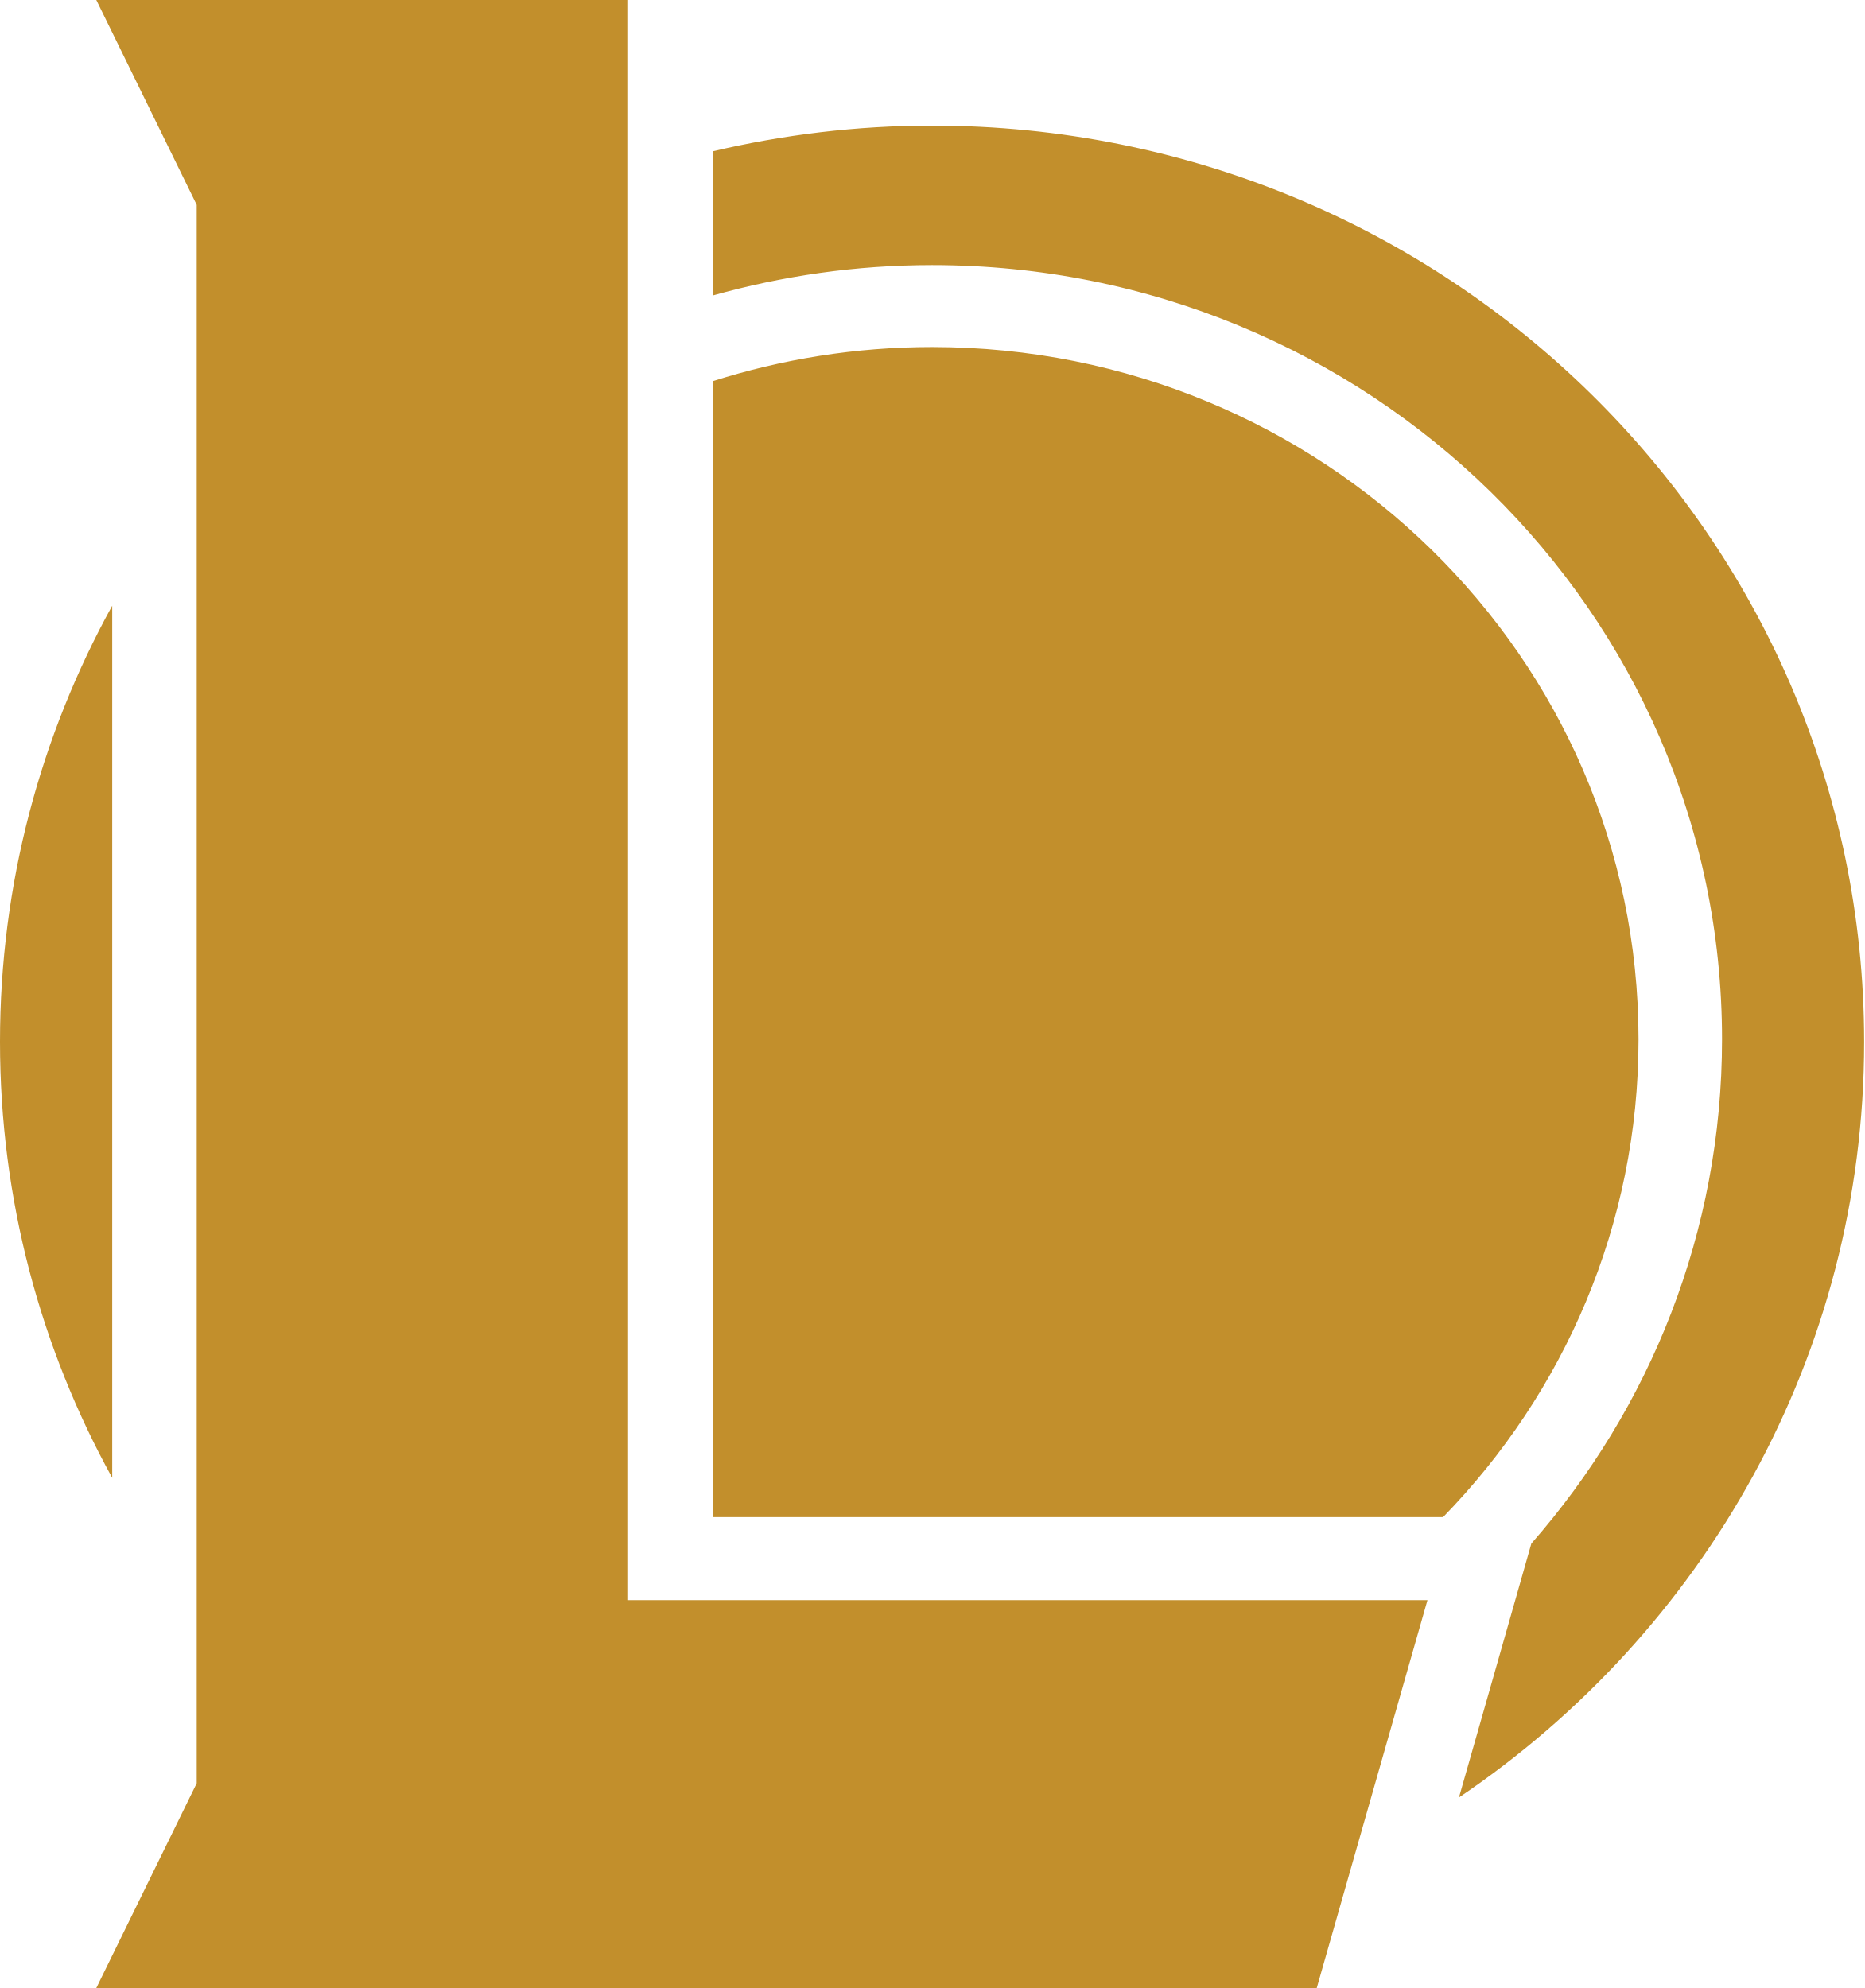
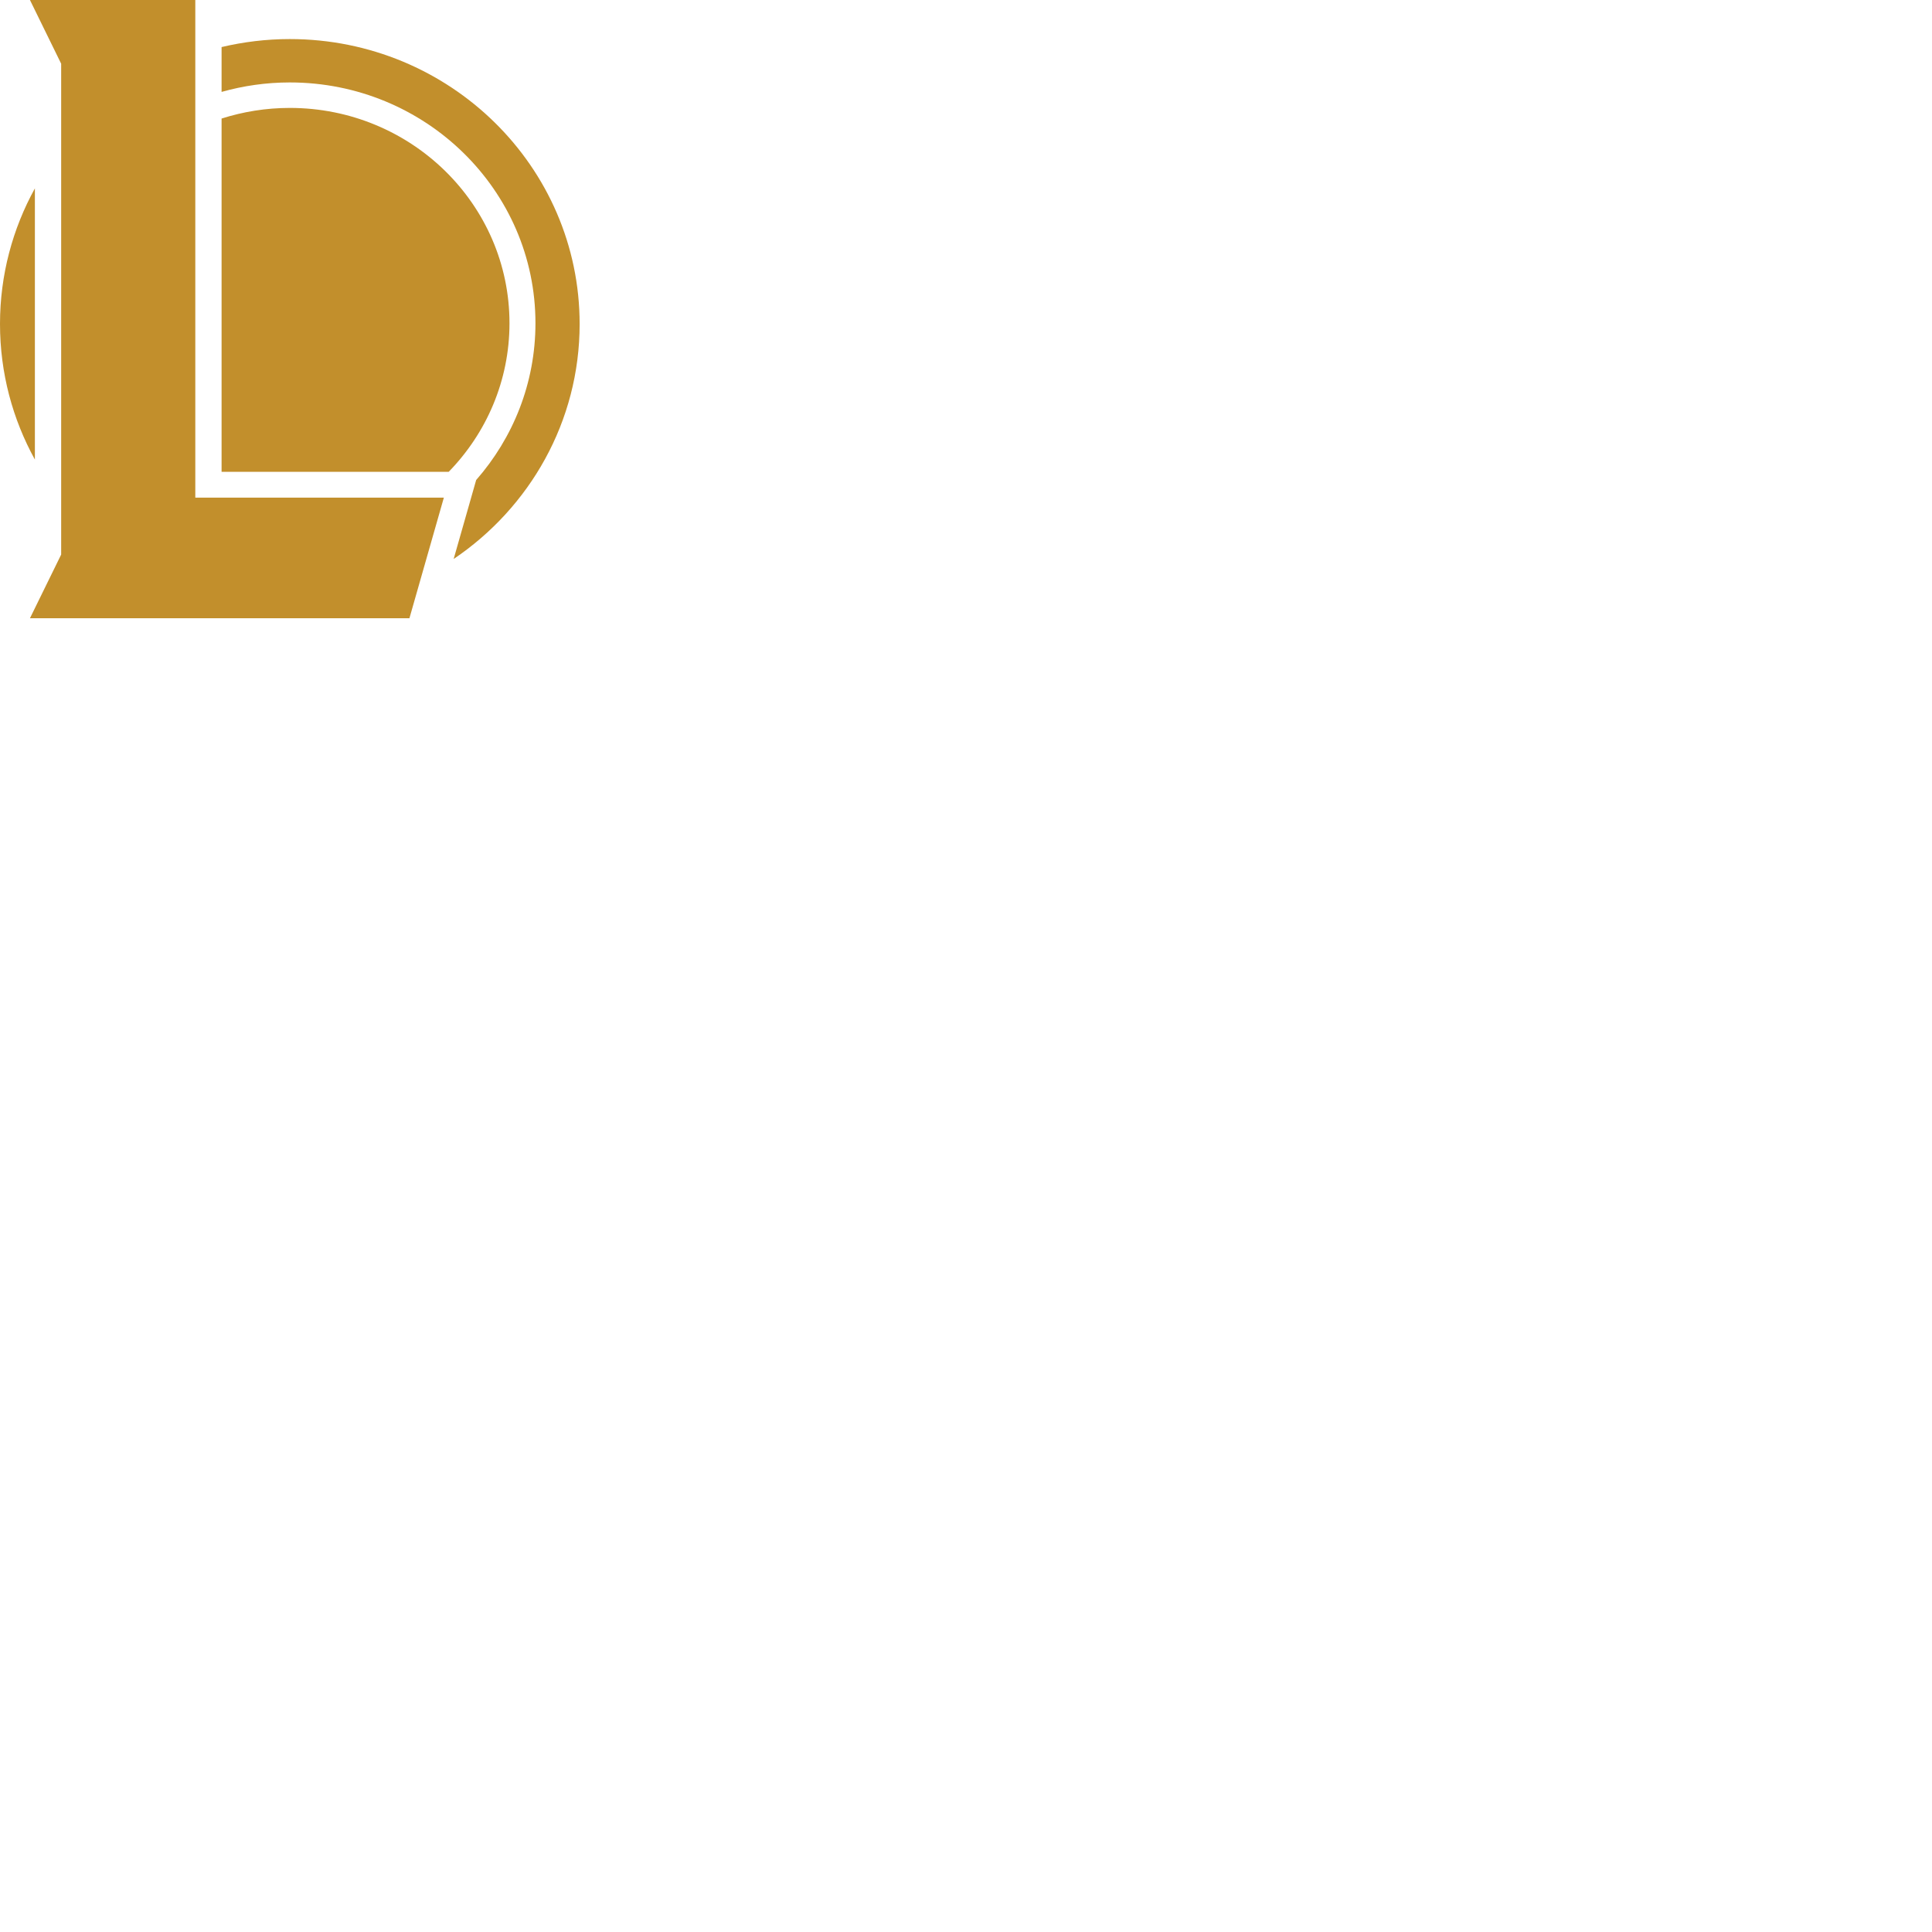
- <svg>
+ <svg xmlns="http://www.w3.org/2000/svg" viewBox="0 0 100 100">
  <path d="M 1.806 9.75 C 0.655 11.837 0 14.227 0 16.768 C 0 19.309 0.655 21.701 1.806 23.788 V 9.75 Z" fill="rgb(194, 143, 44)" />
  <path d="M 15 2.022 C 13.783 2.022 12.602 2.169 11.469 2.436 V 4.757 C 12.591 4.441 13.774 4.267 15 4.267 C 22.022 4.267 27.715 9.846 27.715 16.73 C 27.715 19.831 26.557 22.666 24.646 24.846 L 24.284 26.118 L 23.481 28.933 C 27.418 26.276 30.002 21.82 30.002 16.77 C 30 8.624 23.284 2.022 15 2.022 Z" fill="rgb(194, 143, 44)" />
  <path d="M 11.469 24.421 H 22.974 H 23.225 C 25.172 22.421 26.371 19.713 26.371 16.73 C 26.371 10.575 21.281 5.586 15 5.586 C 13.767 5.586 12.582 5.782 11.469 6.136 V 24.421 Z" fill="rgb(194, 143, 44)" />
  <path d="M 10.109 0 H 1.55 L 3.166 3.298 V 28.704 L 1.55 32 H 21.192 L 22.974 25.757 H 10.109 V 0 Z" fill="rgb(194, 143, 44)" />
</svg>
